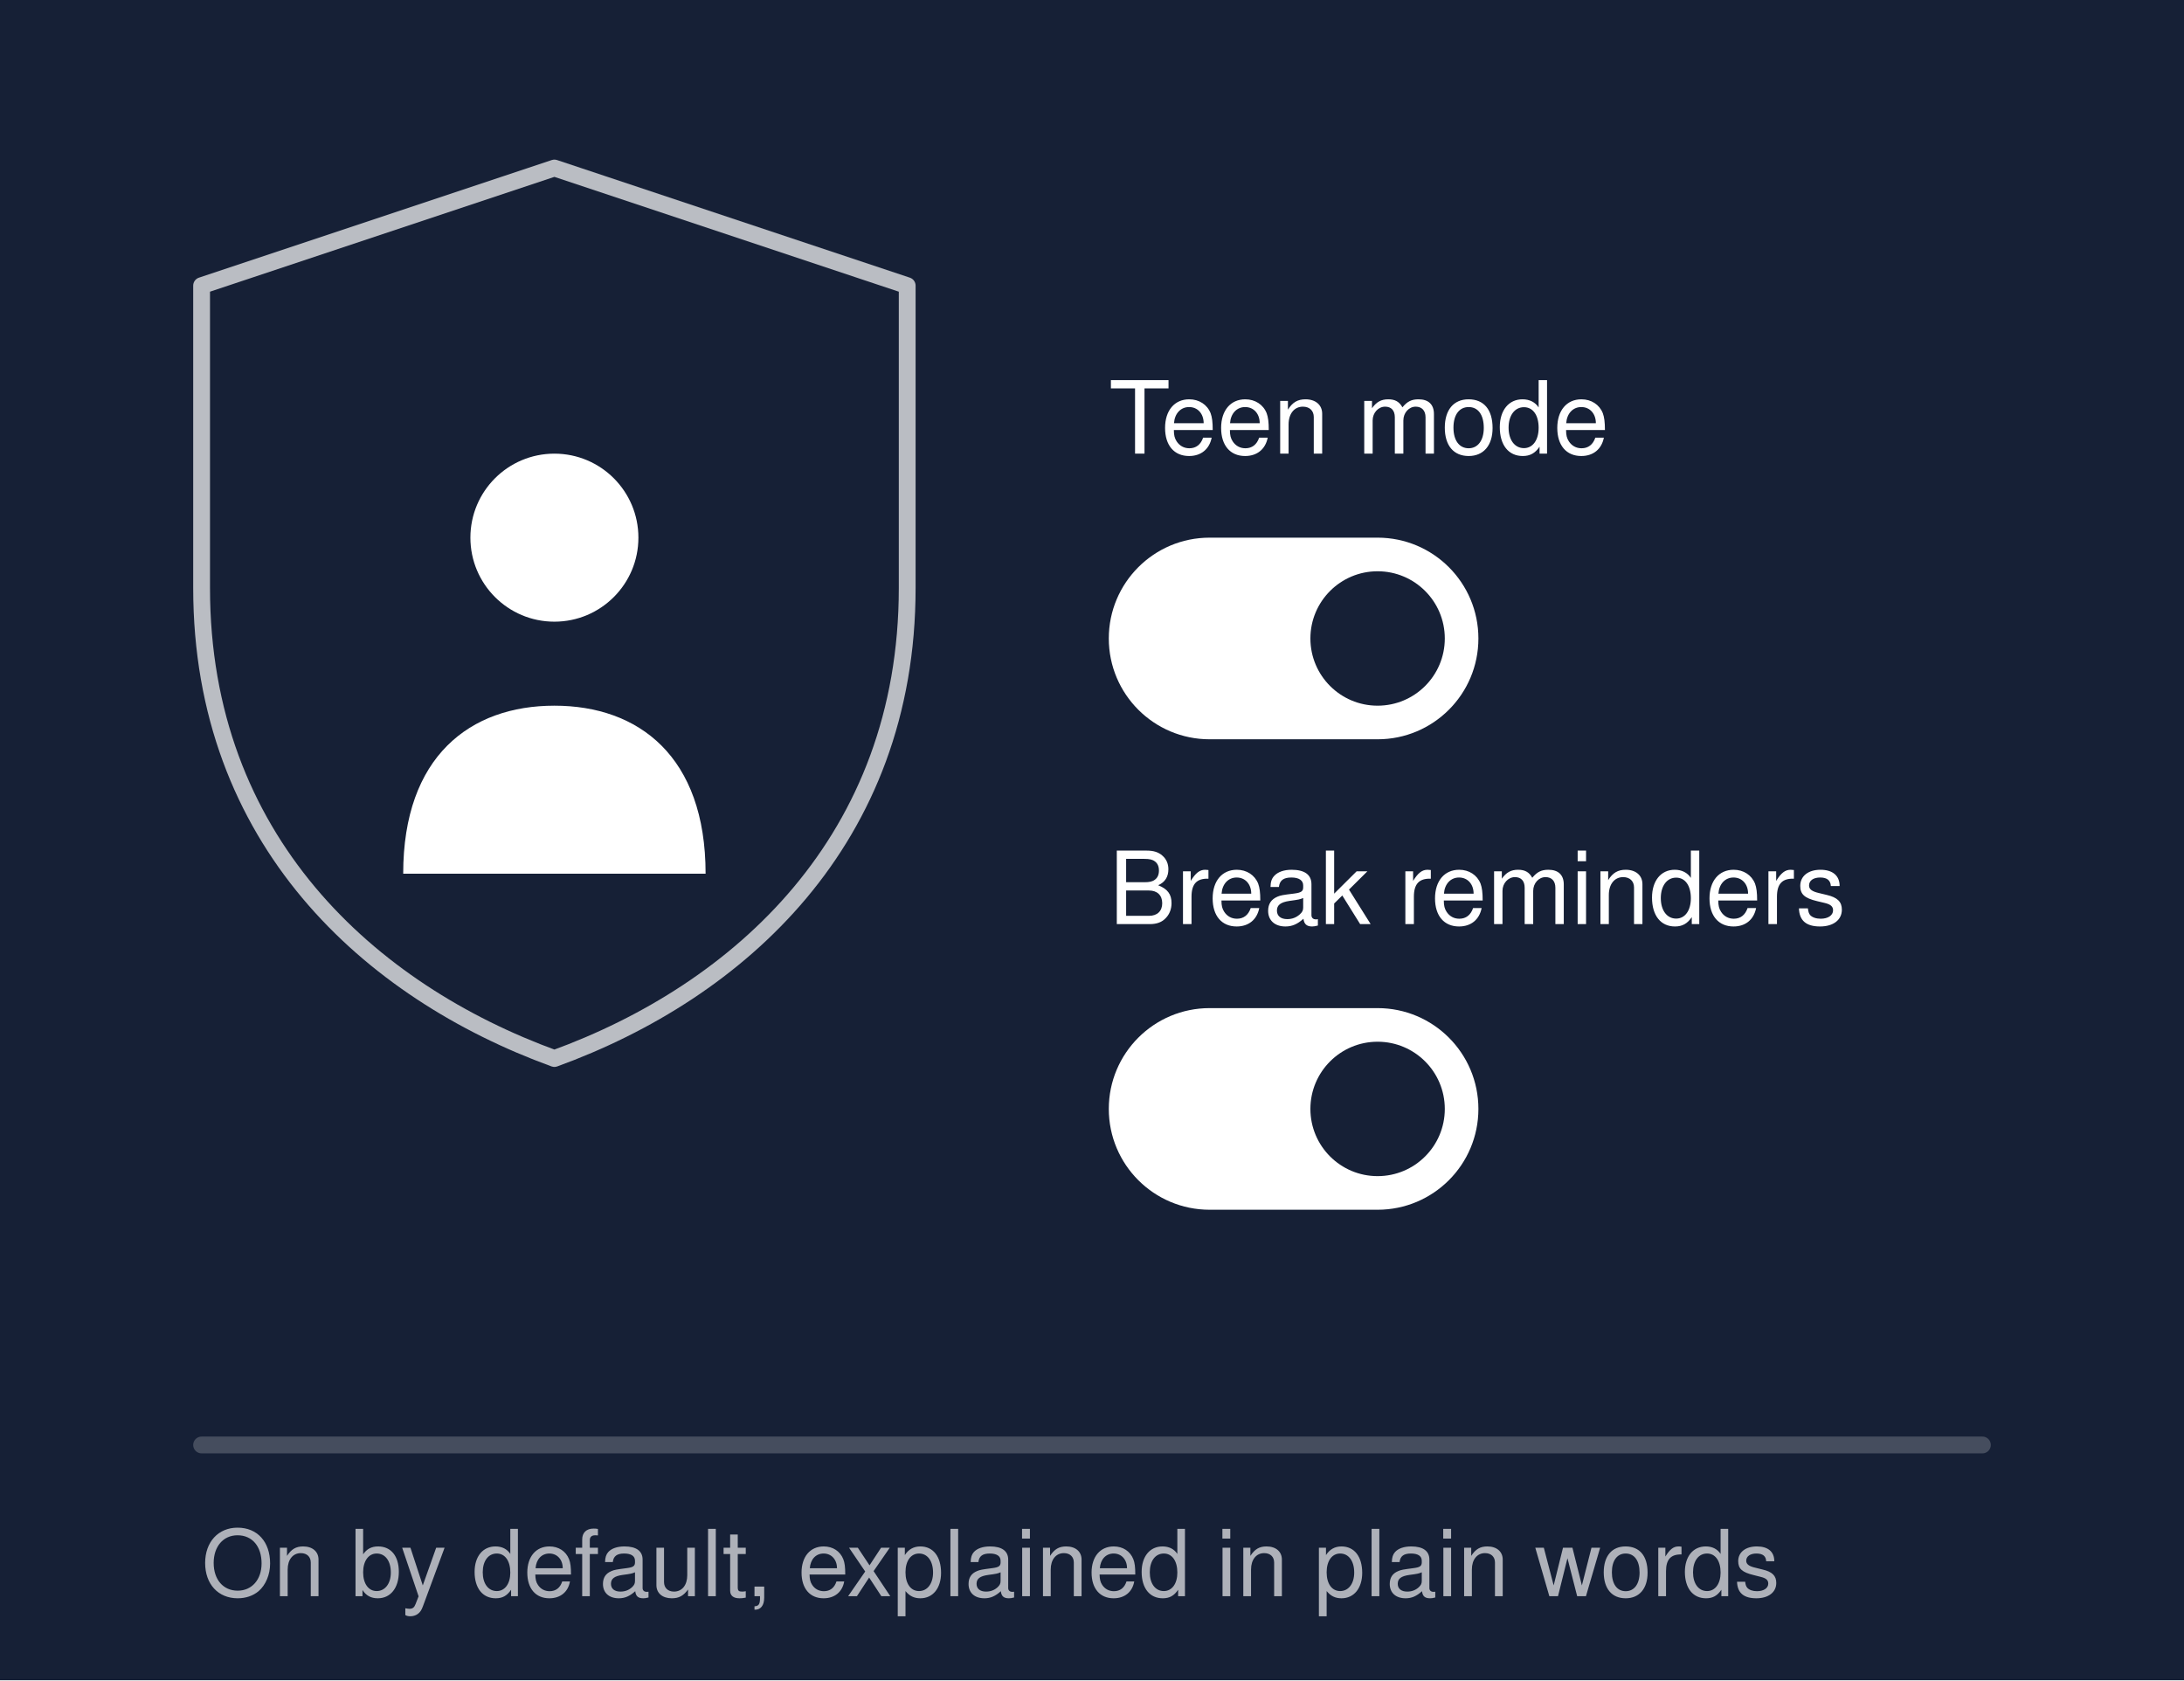
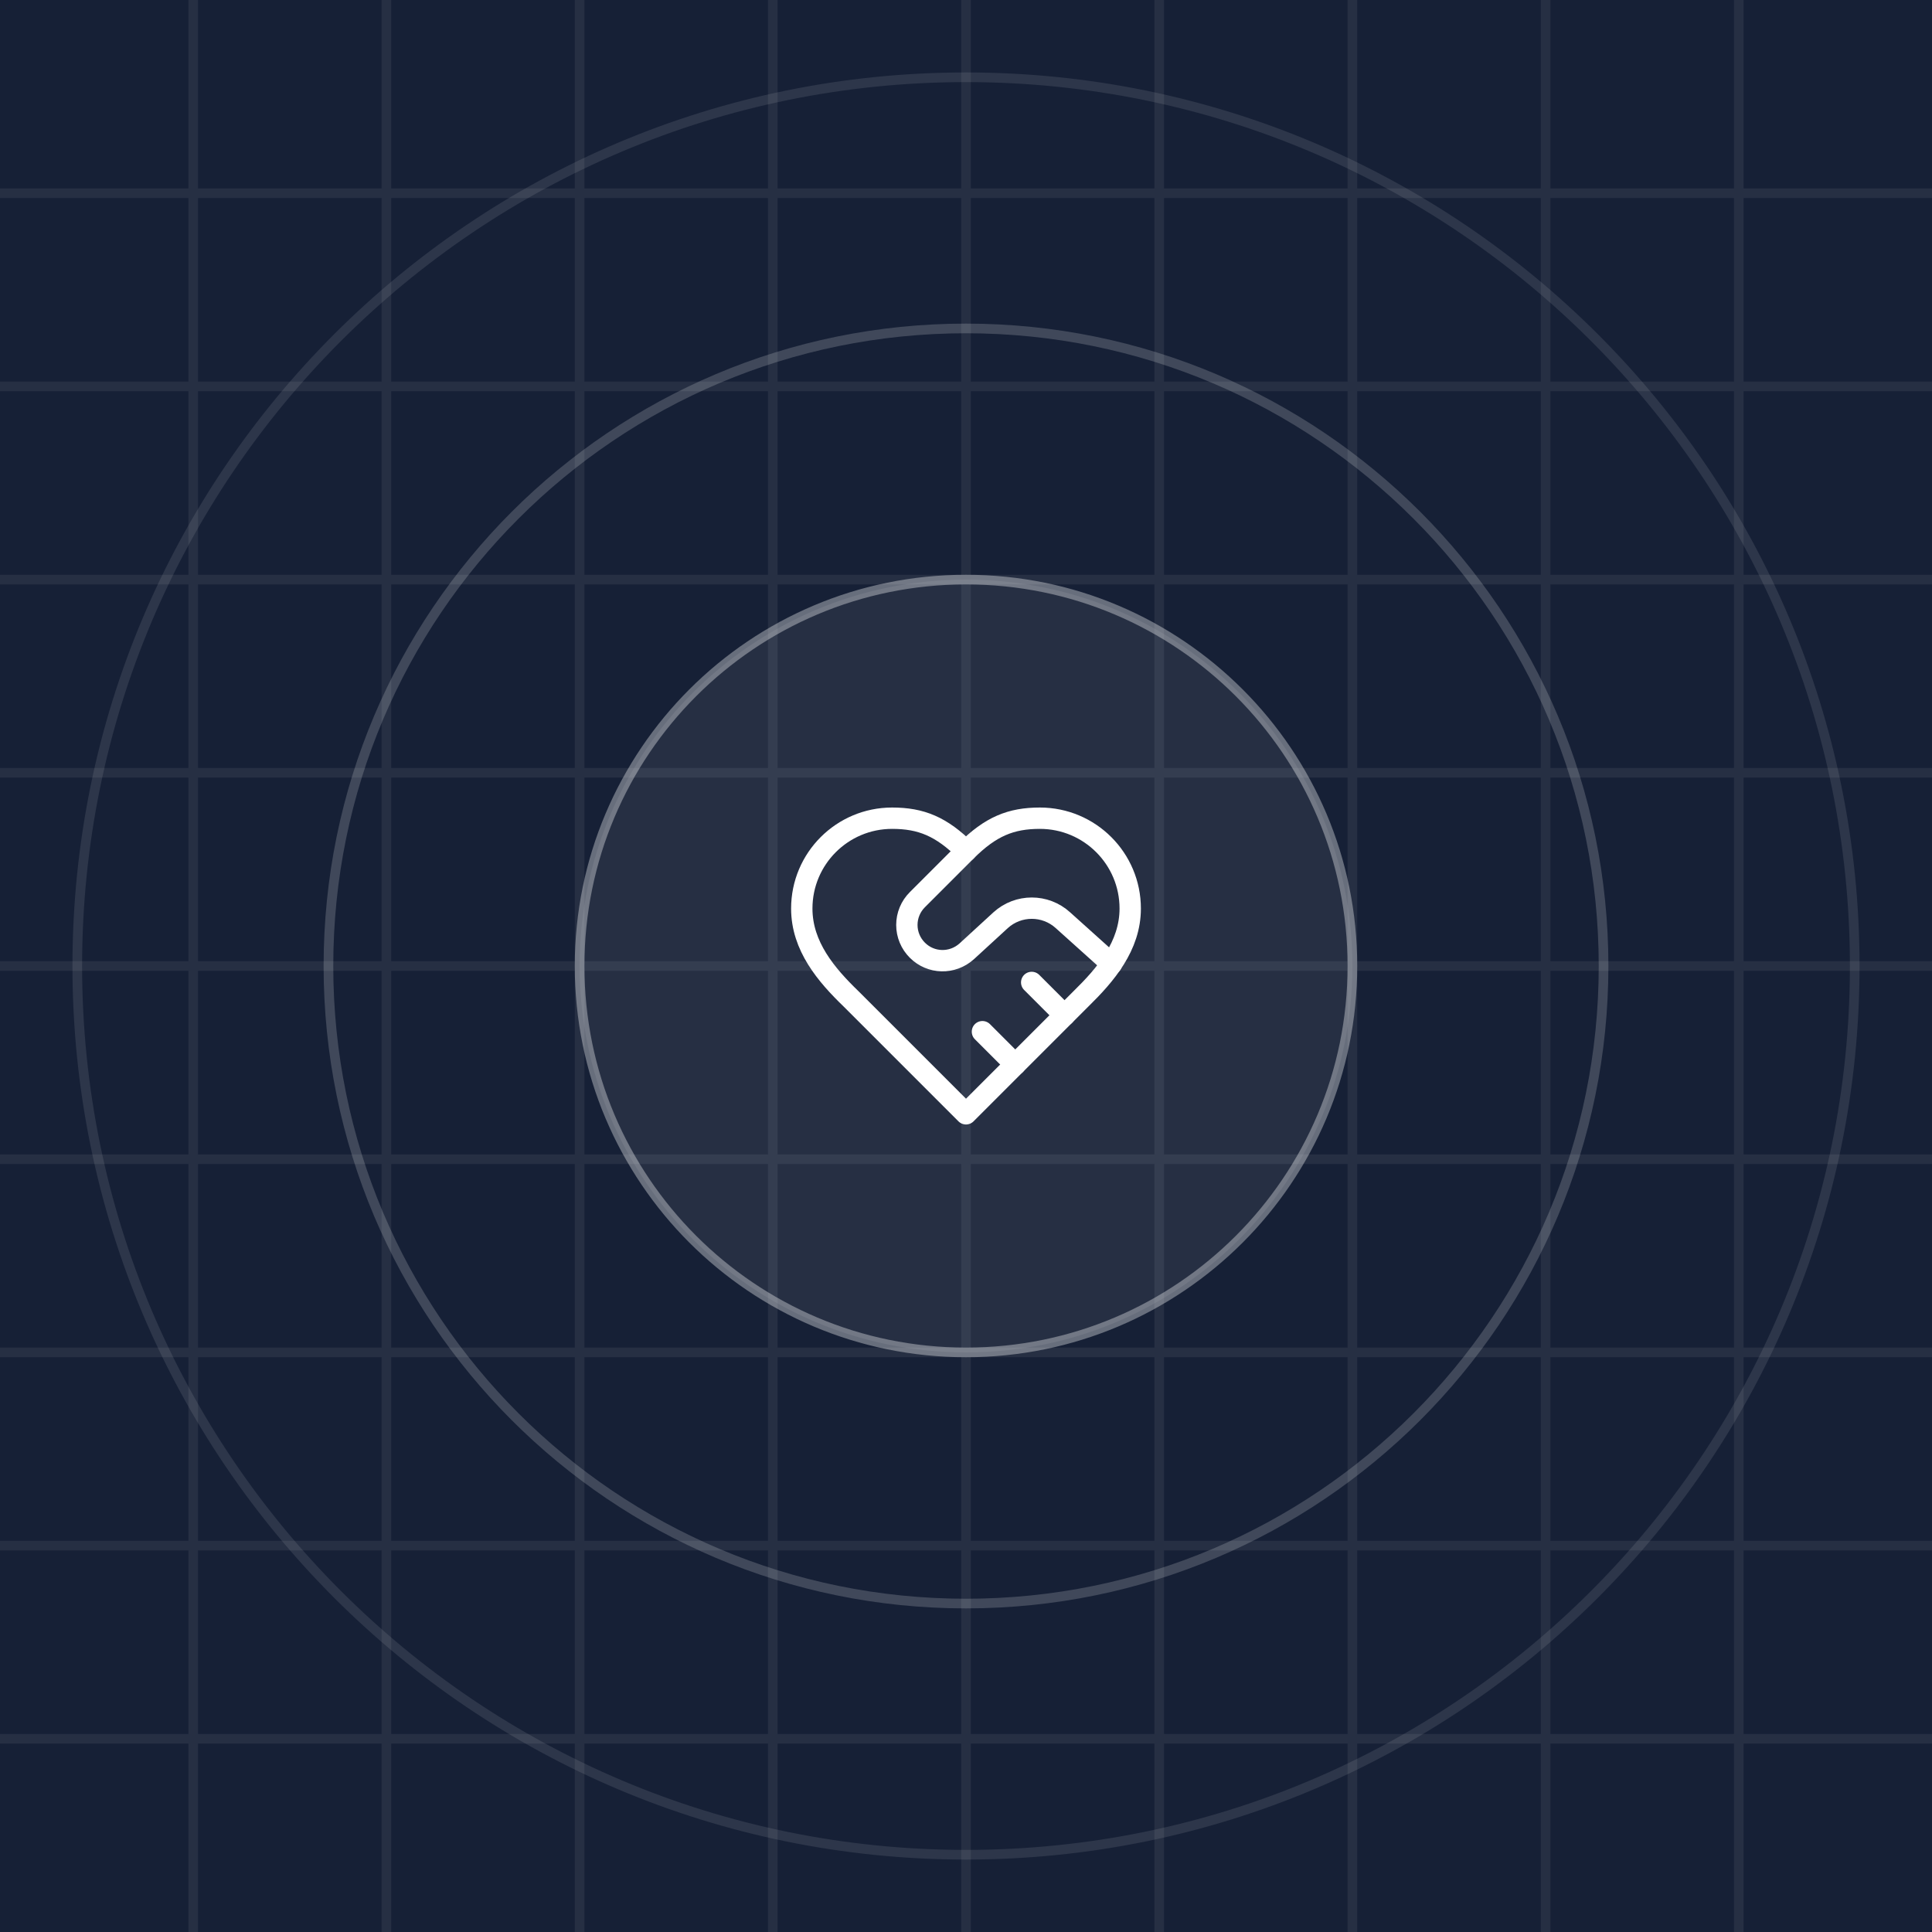
- <svg xmlns="http://www.w3.org/2000/svg" viewBox="0 0 260 200" width="520" height="400" fill="none" stroke="#ffffff" stroke-width="2" stroke-linecap="round" stroke-linejoin="round" aria-label="Protections that switch on for younger or vulnerable users">
-   <rect width="260" height="200" fill="#162036" stroke="none" />
-   <path d="M66 20l42 14v36c0 30-20 48-42 56c-22-8-42-26-42-56v-36z" stroke-opacity="0.7" />
-   <circle cx="66" cy="64" r="10" fill="#ffffff" stroke="none" />
-   <path d="M48 104c0-14 8-20 18-20s18 6 18 20" fill="#ffffff" stroke="none" />
-   <g font-family="Helvetica, Arial, sans-serif" font-size="12">
-     <text x="132" y="54" fill="#ffffff" stroke="none">Teen mode</text>
-     <text x="132" y="110" fill="#ffffff" stroke="none">Break reminders</text>
+ <svg xmlns="http://www.w3.org/2000/svg" width="400" height="400" viewBox="0 0 200 200" fill="none">
+   <rect width="200" height="200" fill="#162036" />
+   <path d="M0 20H200M20 0V200M0 40H200M40 0V200M0 60H200M60 0V200M0 80H200M80 0V200M0 100H200M100 0V200M0 120H200M120 0V200M0 140H200M140 0V200M0 160H200M160 0V200M0 180H200M180 0V200" stroke="#ffffff" stroke-opacity="0.07" stroke-width="1" />
+   <circle cx="100" cy="100" r="92" stroke="#ffffff" stroke-opacity="0.1" />
+   <circle cx="100" cy="100" r="66" stroke="#ffffff" stroke-opacity="0.18" />
+   <circle cx="100" cy="100" r="40" fill="#ffffff" fill-opacity="0.07" stroke="#ffffff" stroke-opacity="0.35" />
+   <g transform="translate(100 100) scale(1.7) translate(-12 -12)" stroke="#ffffff" stroke-width="1.3" stroke-linecap="round" stroke-linejoin="round" fill="none">
+     <path d="M19 14c1.49-1.46 3-3.21 3-5.5A5.5 5.5 0 0 0 16.5 3c-1.76 0-3 .5-4.5 2-1.5-1.5-2.74-2-4.5-2A5.5 5.5 0 0 0 2 8.5c0 2.3 1.5 4.05 3 5.5l7 7Z" />
+     <path d="M12 5 9.04 7.96a2.17 2.17 0 0 0 0 3.08c.82.82 2.13.85 3 .07l2.07-1.9a2.82 2.82 0 0 1 3.79 0l2.96 2.66" />
+     <path d="m18 15-2-2" />
+     <path d="m15 18-2-2" />
  </g>
-   <rect x="132" y="64" width="44" height="24" rx="12" fill="#ffffff" stroke="none" />
-   <circle cx="164" cy="76" r="8" fill="#162036" stroke="none" />
-   <rect x="132" y="120" width="44" height="24" rx="12" fill="#ffffff" stroke="none" />
-   <circle cx="164" cy="132" r="8" fill="#162036" stroke="none" />
-   <path d="M24 172h212" stroke-opacity="0.2" />
-   <text x="24" y="190" fill="#ffffff" fill-opacity="0.65" stroke="none" font-family="Helvetica, Arial, sans-serif" font-size="11">On by default, explained in plain words</text>
</svg>
